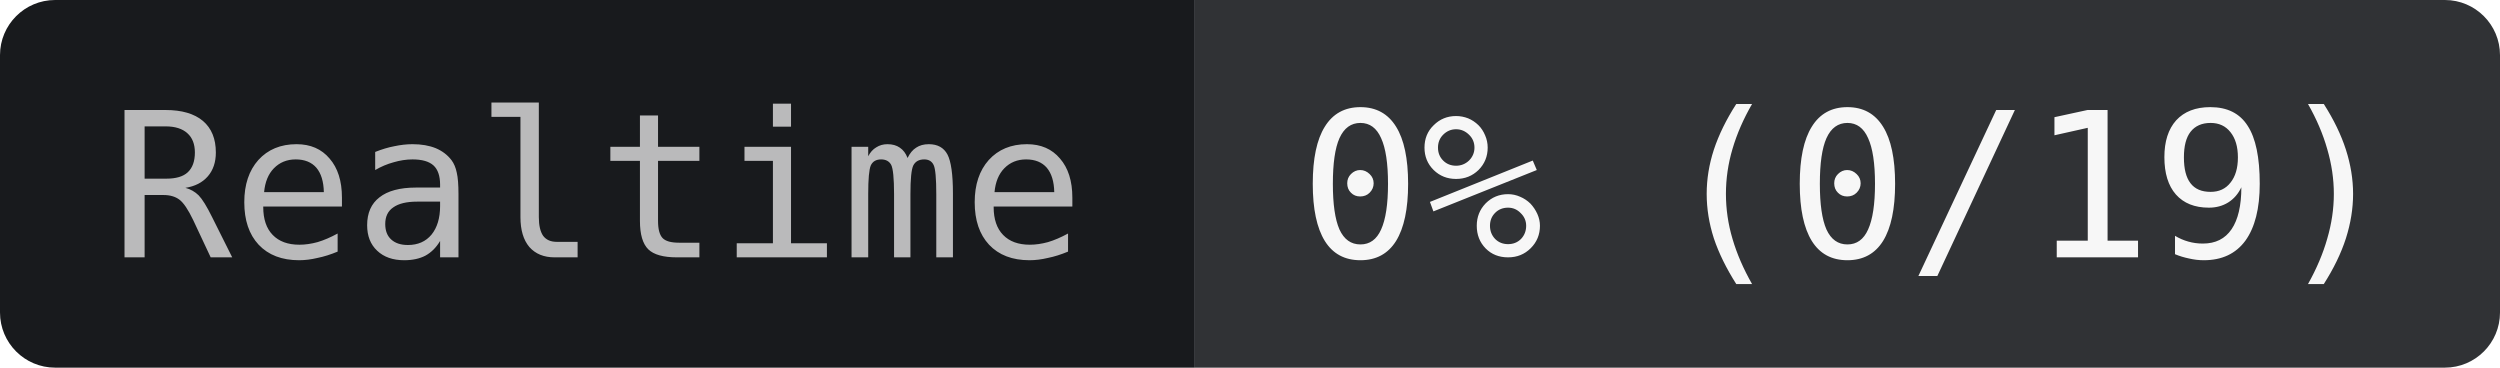
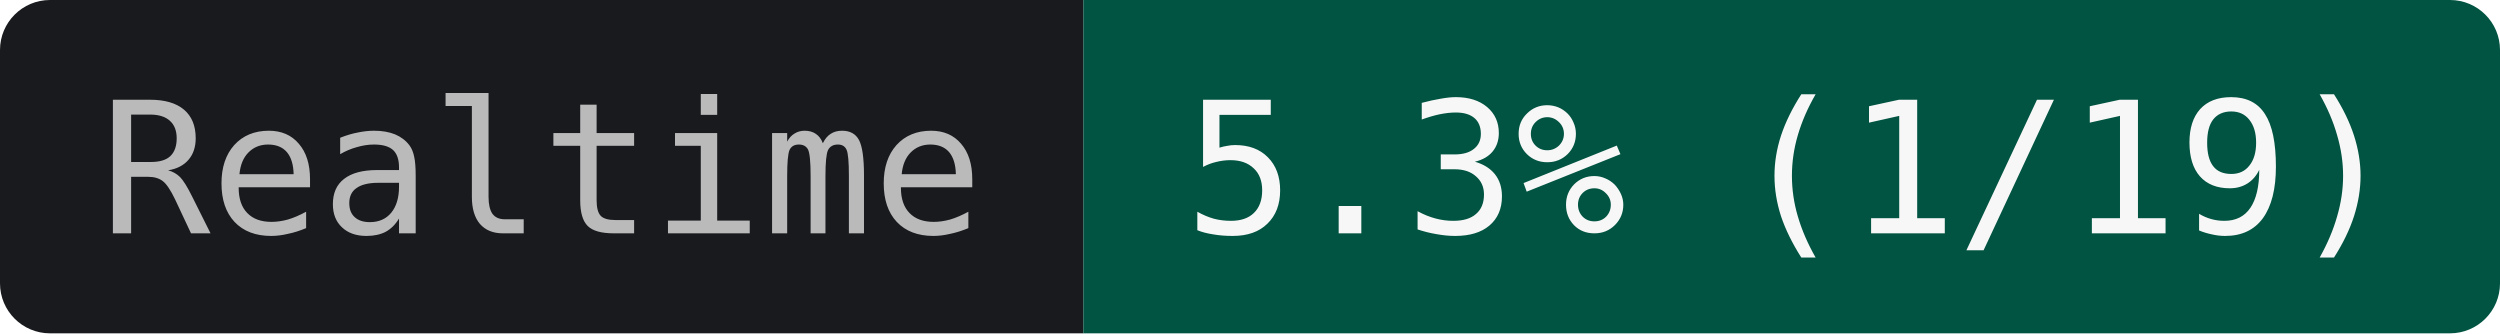
- <svg xmlns="http://www.w3.org/2000/svg" width="136" height="20" role="img" aria-label="Realtime: 0% (0/19)">
+ <svg xmlns="http://www.w3.org/2000/svg" width="150" height="20" role="img" aria-label="Realtime: 5.3% (1/19)">
  <clipPath id="r">
-     <rect width="136" height="20" rx="3" />
+     <rect width="150" height="20" rx="3" />
  </clipPath>
  <g clip-path="url(#r)">
    <rect width="65" height="20" fill="#181A1D" />
-     <rect x="65" width="71" height="20" fill="#303235" />
+     <rect x="65" width="85" height="20" fill="#005441" />
  </g>
  <g text-anchor="middle" font-family="JetBrains Mono,IBM Plex Mono,SFMono-Regular,Menlo,Consolas,monospace" font-size="11">
    <text x="32.5" y="14" fill="#BABABB">Realtime</text>
-     <text x="100.5" y="14" fill="#F7F7F7">0% (0/19)</text>
+     <text x="107.5" y="14" fill="#F7F7F7">5.3% (1/19)</text>
  </g>
</svg>
